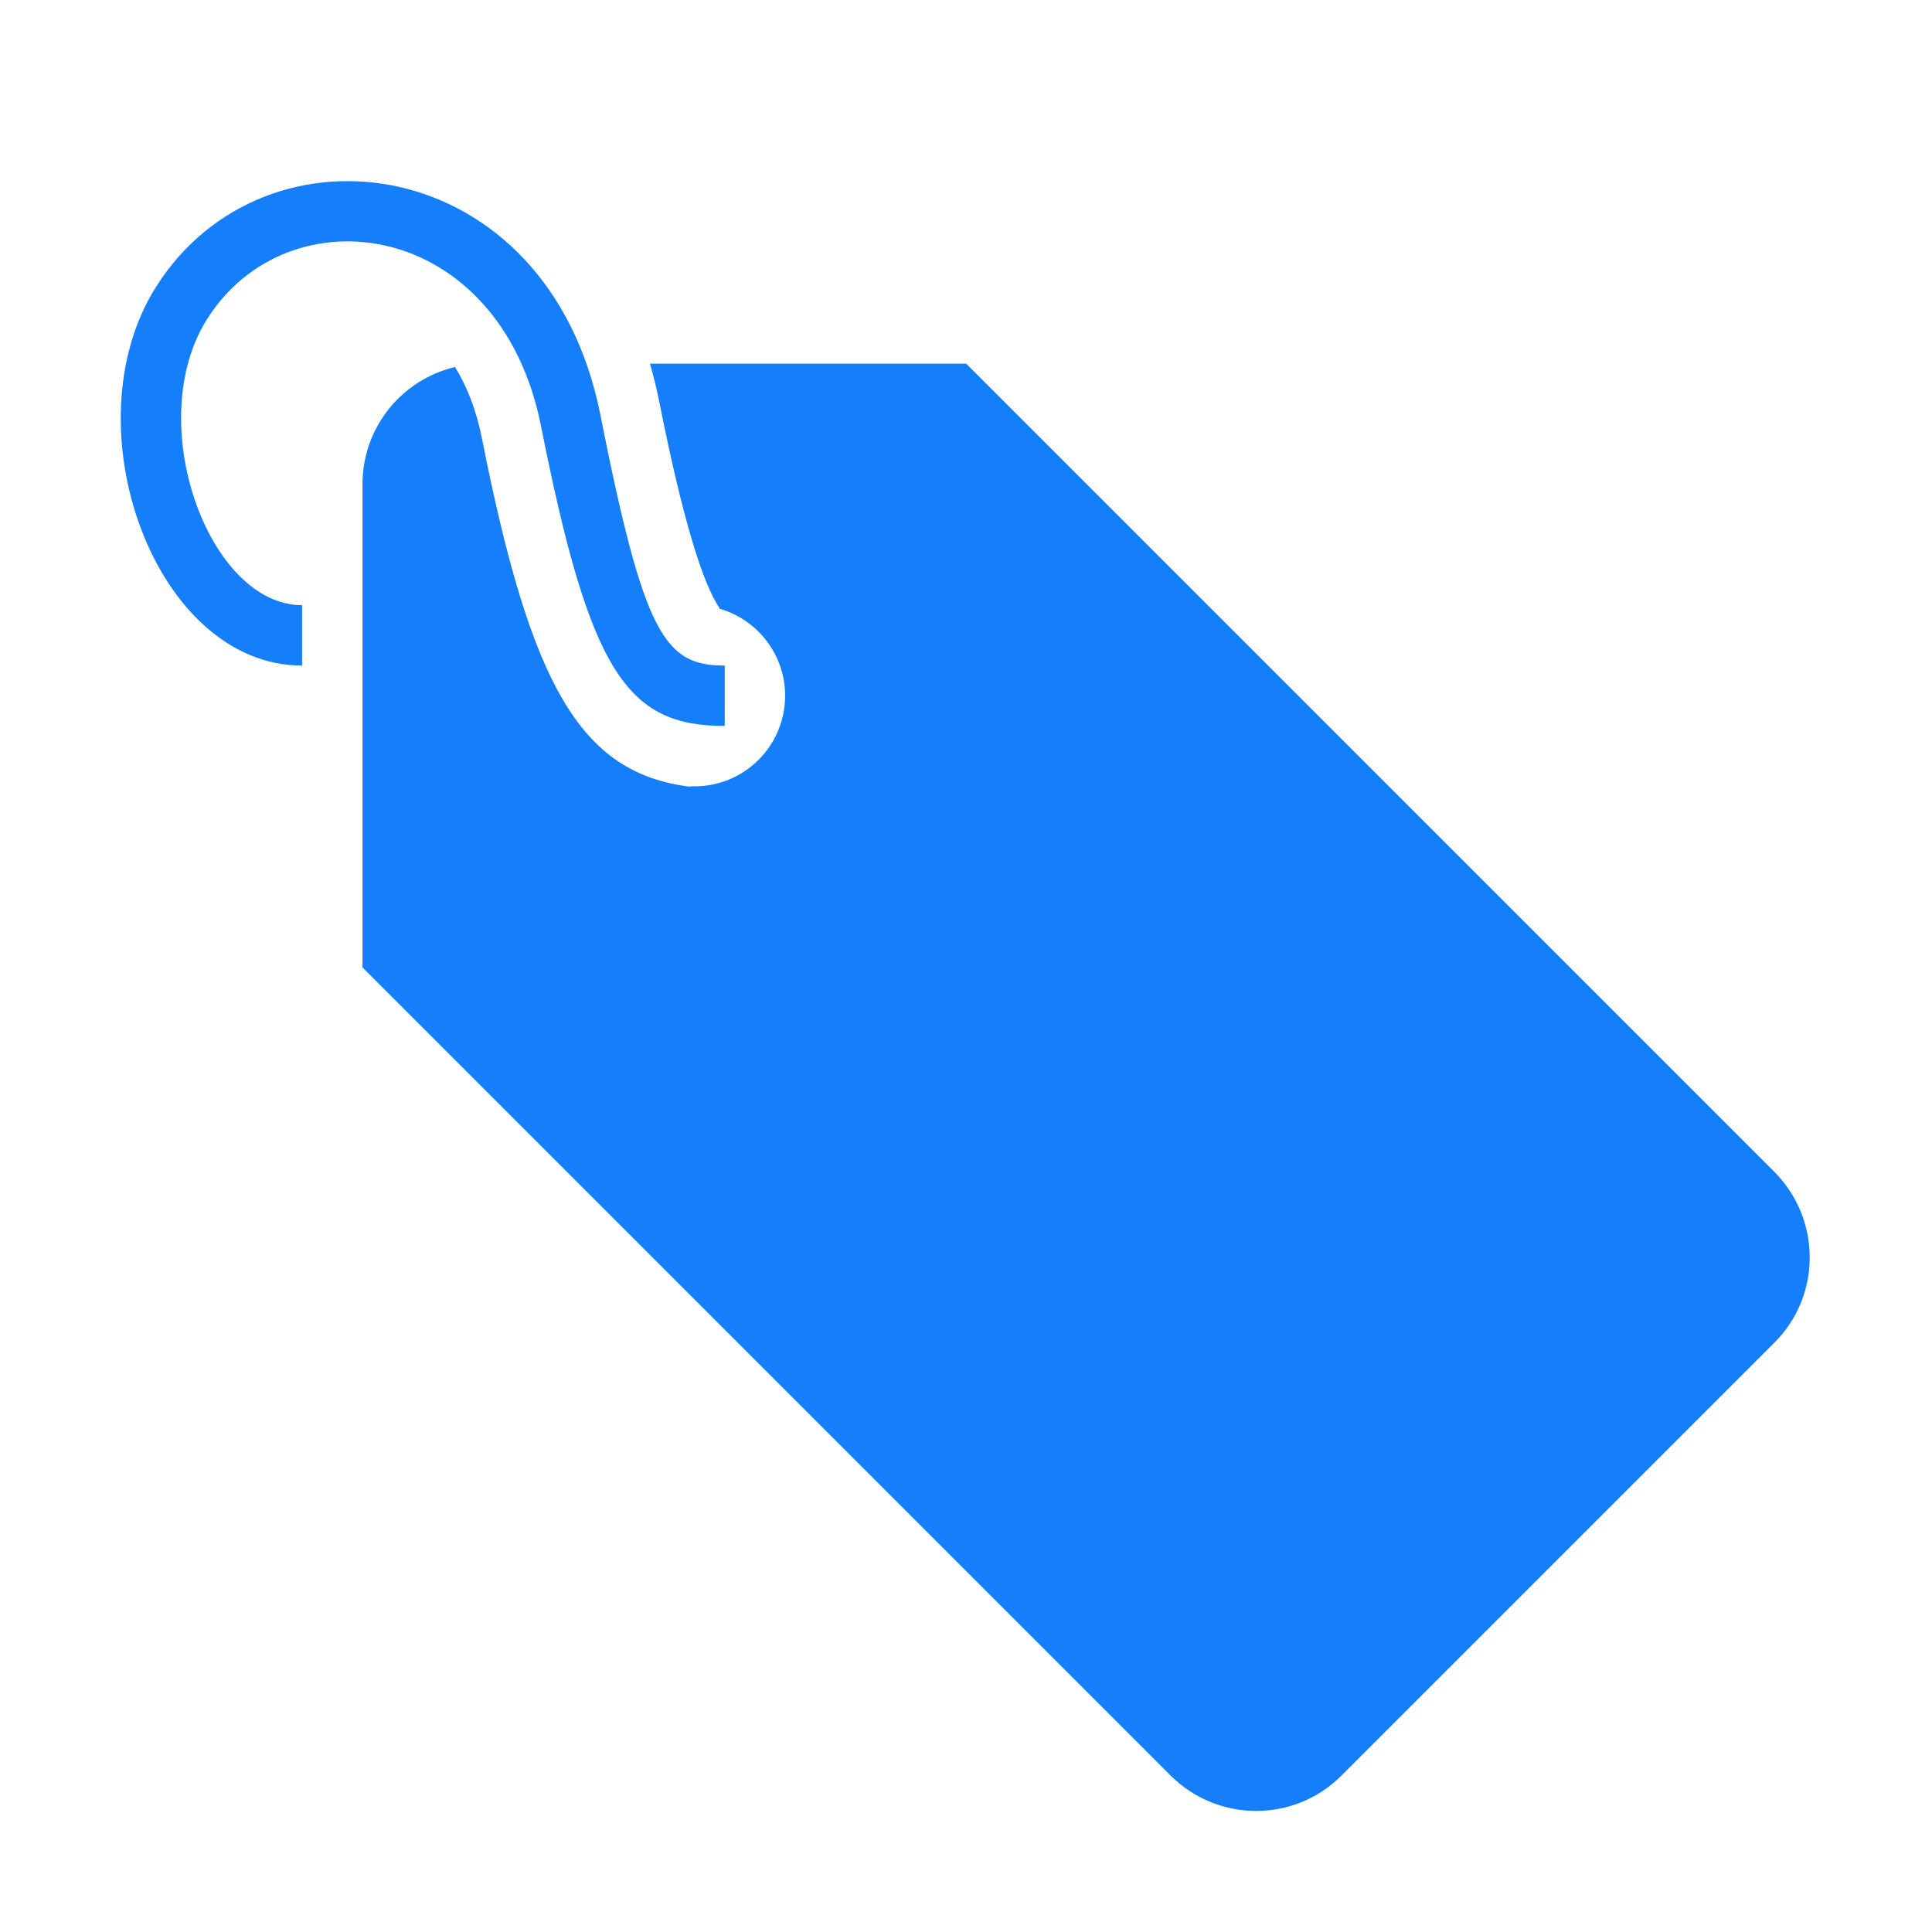
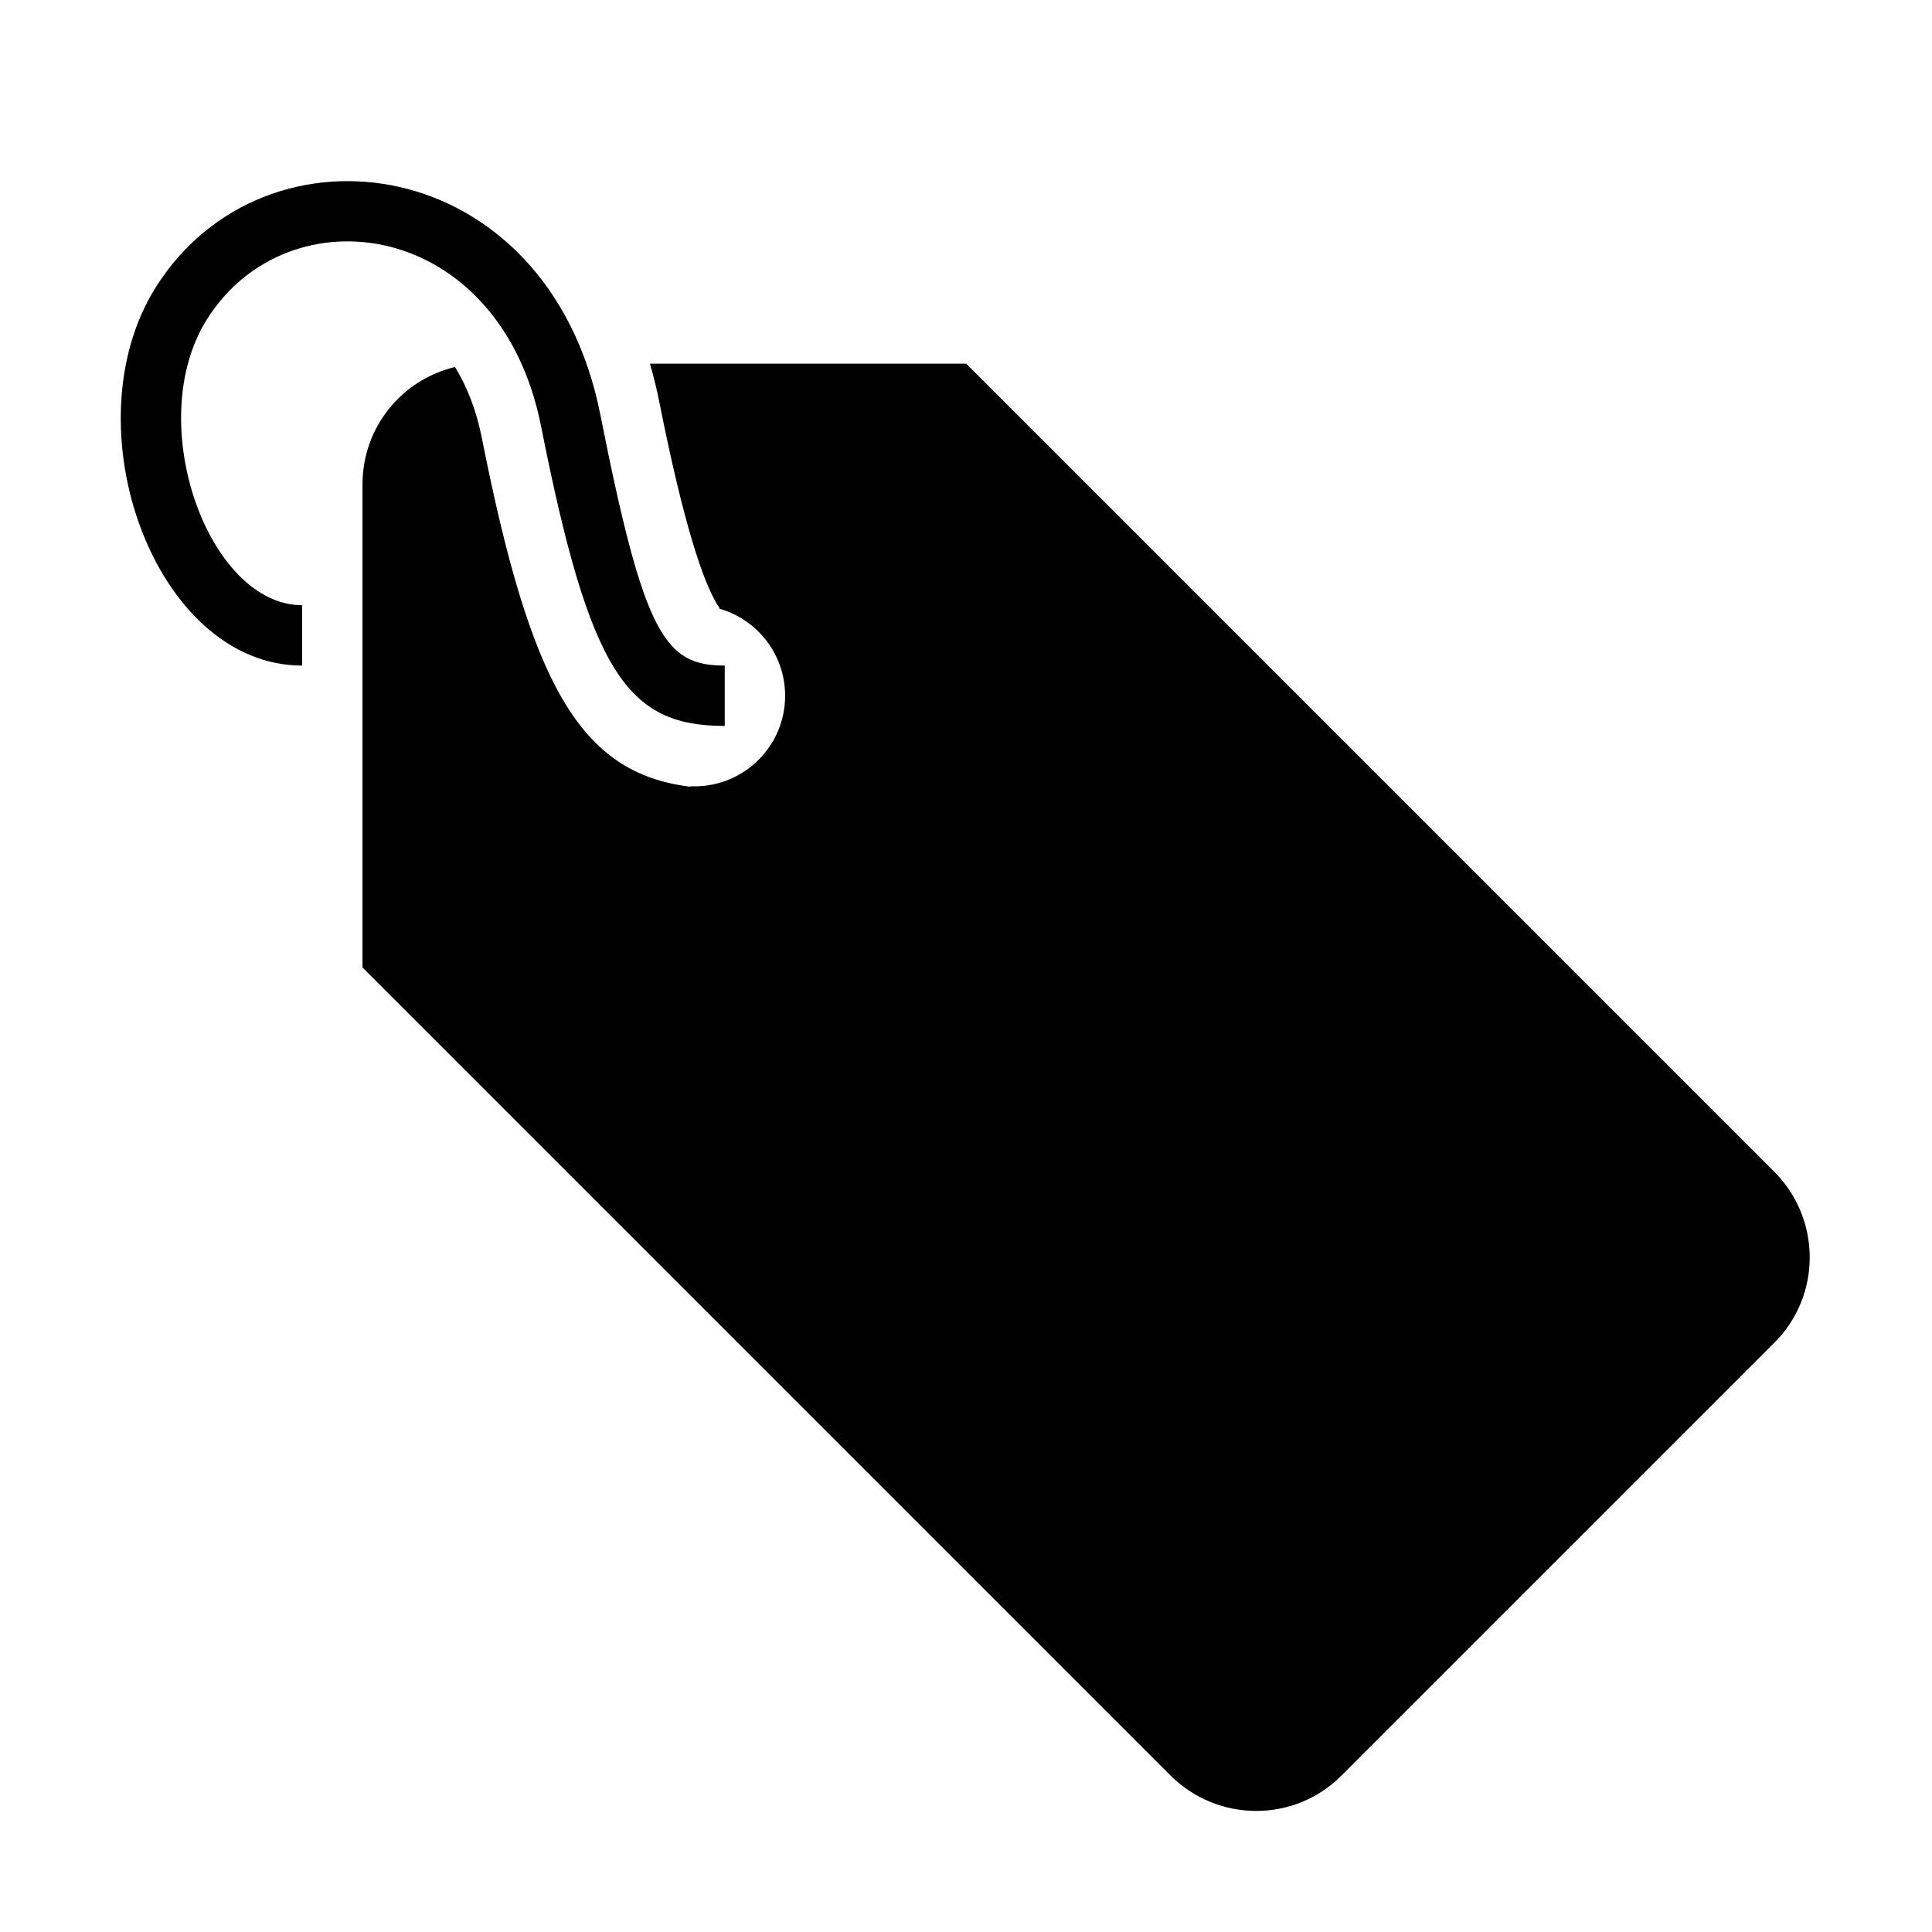
- <svg xmlns="http://www.w3.org/2000/svg" width="22px" height="22px" class="global-tags" version="1.1" viewBox="0 0 32 32" fill="CurrentColor">
+ <svg xmlns="http://www.w3.org/2000/svg" width="22px" height="22px" class="global-tag-filled-icon" version="1.1" viewBox="0 0 32 32" fill="CurrentColor">
  <g fill="none" fill-rule="evenodd" id="" stroke="none" stroke-width="1">
-     <g fill="#157EFB" id="">
+     <g fill="CurrentColor" id="">
      <path d="M10.765,6.024 L16.004,6.024 L29.385,19.405 C30.168,20.188 30.172,21.456 29.392,22.236 L22.215,29.413 C21.437,30.191 20.168,30.189 19.385,29.405 L6.004,16.024 L6.004,8.024 C6.004,7.074 6.657,6.288 7.536,6.079 C7.733,6.397 7.888,6.788 7.981,7.255 C8.79,11.335 9.598,12.802 11.426,13.03 C11.432,13.03 11.438,13.028 11.444,13.023 C11.464,13.024 11.484,13.024 11.504,13.024 C12.332,13.024 13.004,12.353 13.004,11.524 C13.004,10.839 12.544,10.261 11.916,10.082 C11.916,10.074 11.916,10.07 11.916,10.069 C11.645,9.675 11.309,8.614 10.923,6.671 C10.879,6.448 10.826,6.232 10.765,6.024 L10.765,6.024 L10.765,6.024 Z M9.943,6.866 C9.076,2.498 4.387,1.884 2.58,4.758 C1.132,7.063 2.565,11.024 5.004,11.024 L5.004,10.024 C3.452,10.024 2.356,6.995 3.427,5.29 C4.77,3.154 8.278,3.614 8.962,7.061 C9.771,11.137 10.381,12.024 12.004,12.024 L12.004,11.024 C11.011,11.024 10.669,10.528 9.943,6.866 L9.943,6.866 Z" id="" />
    </g>
  </g>
</svg>
